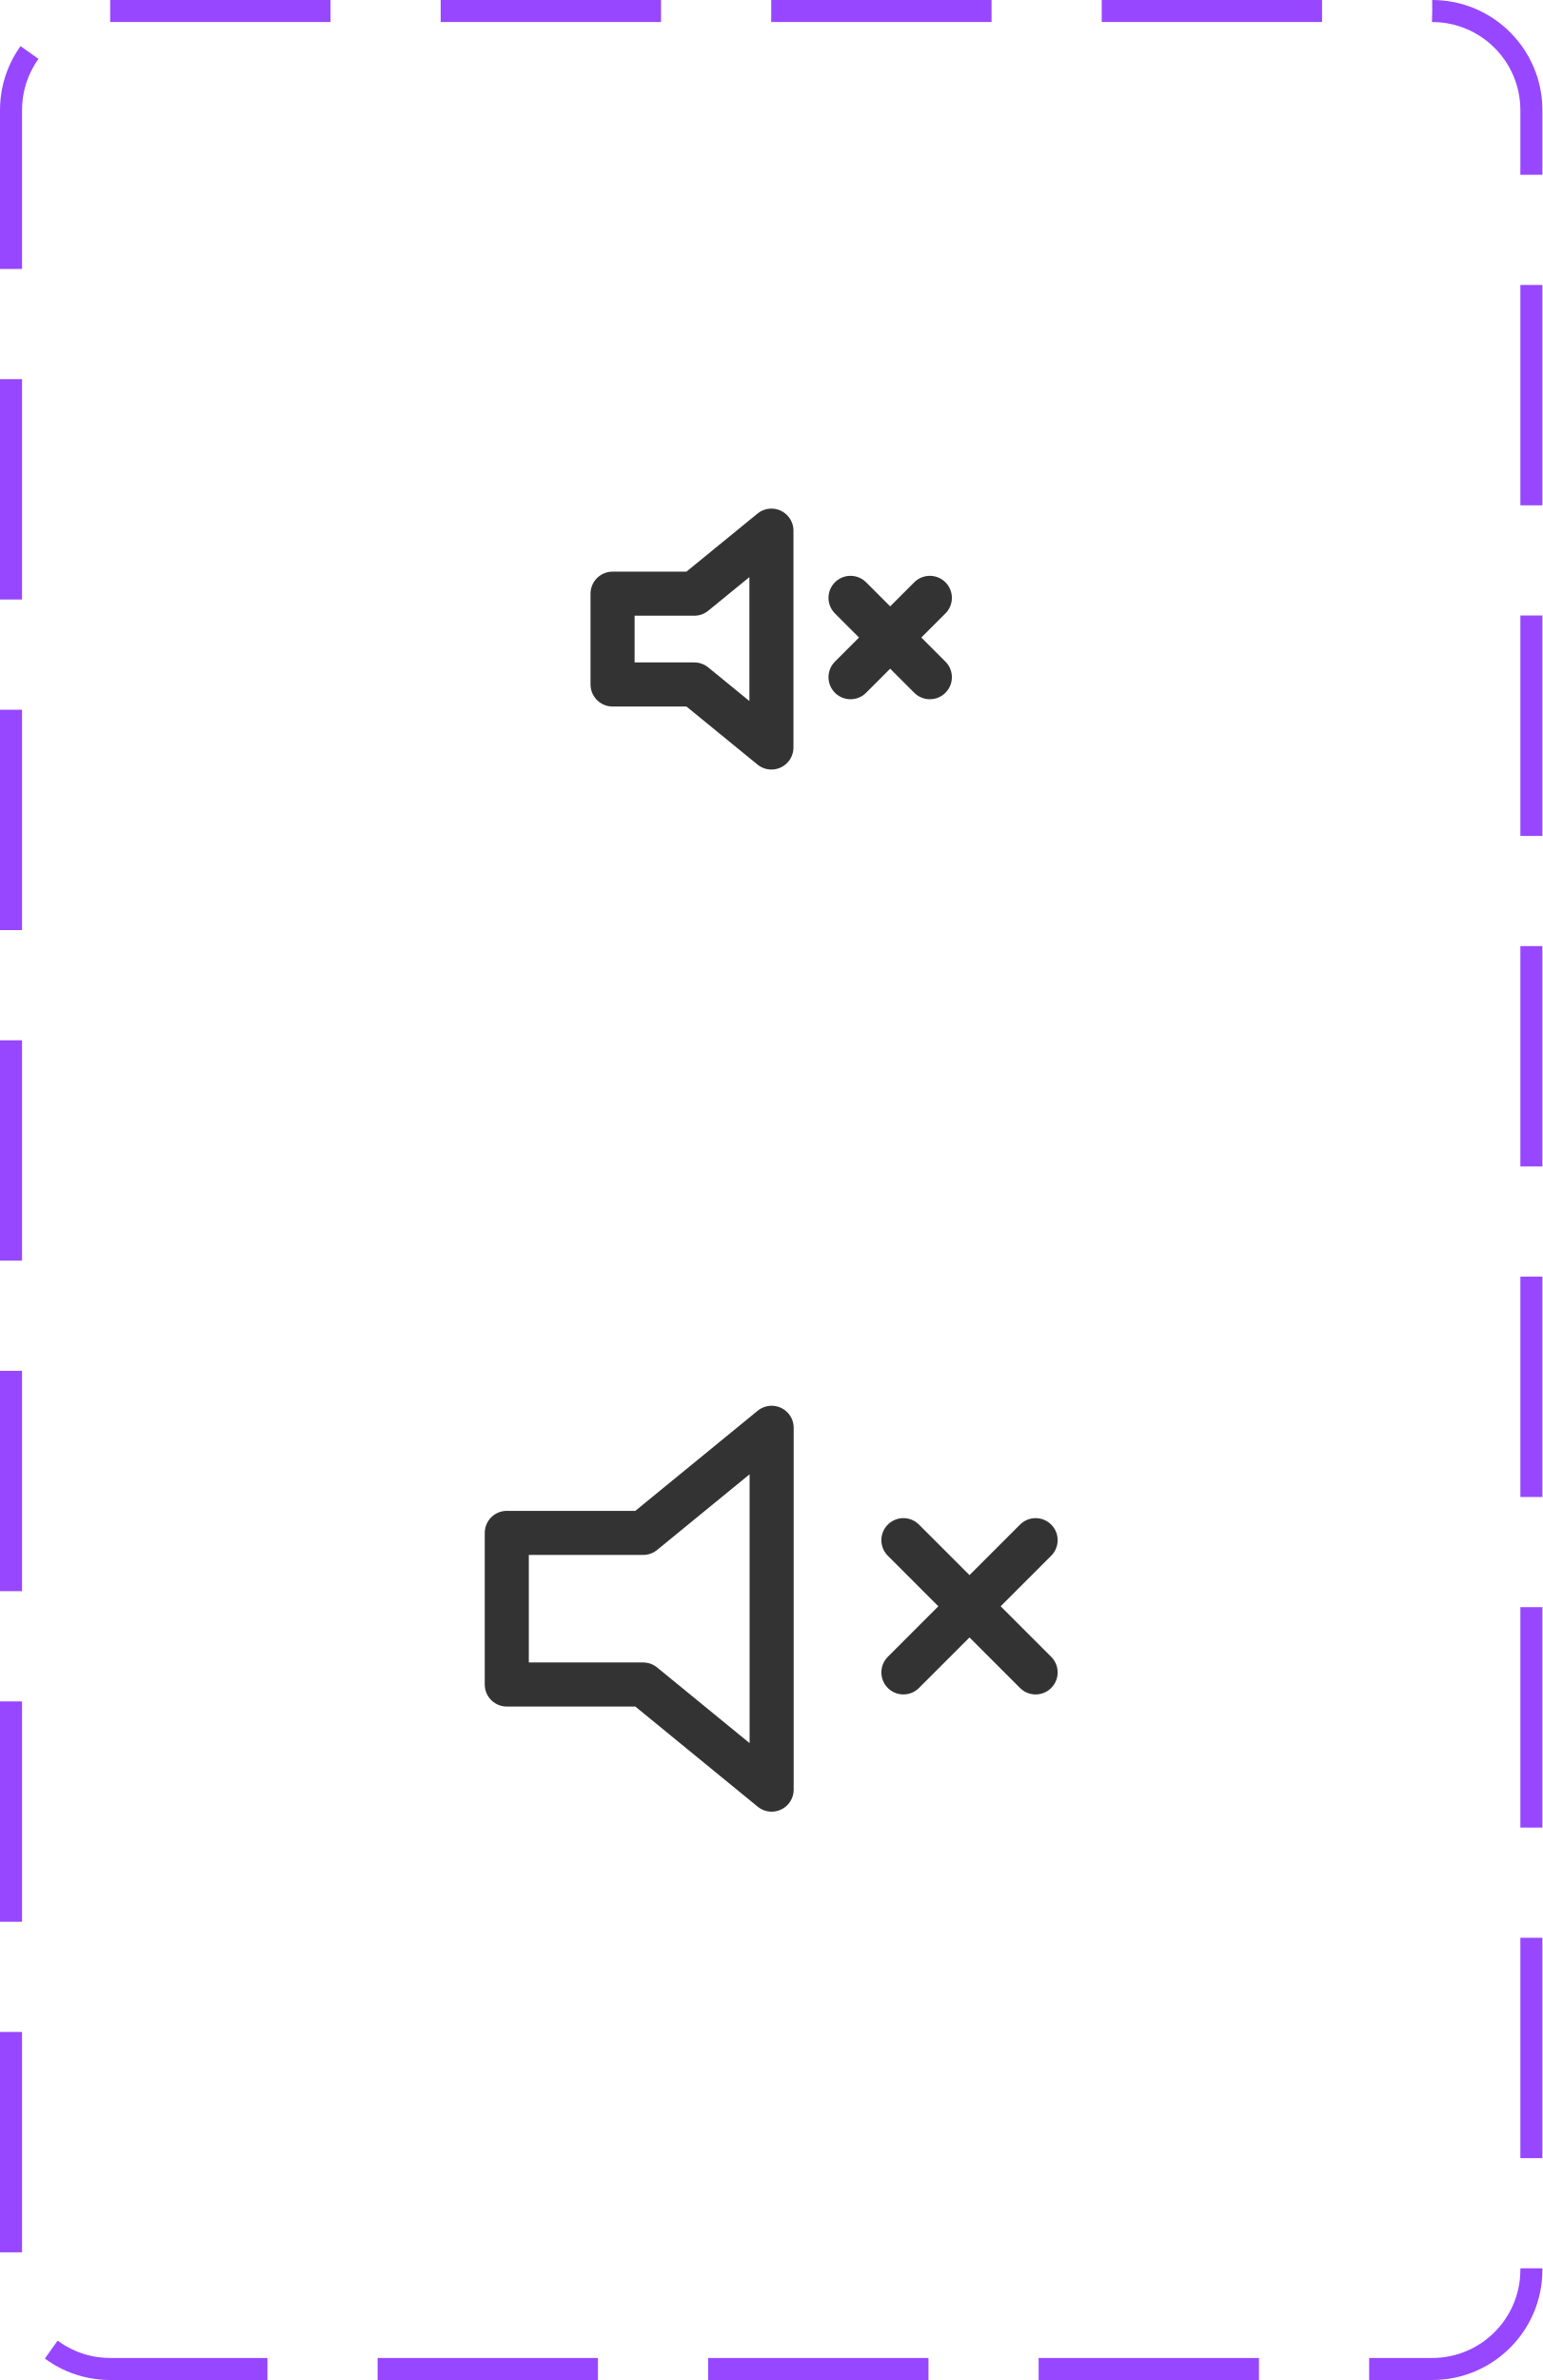
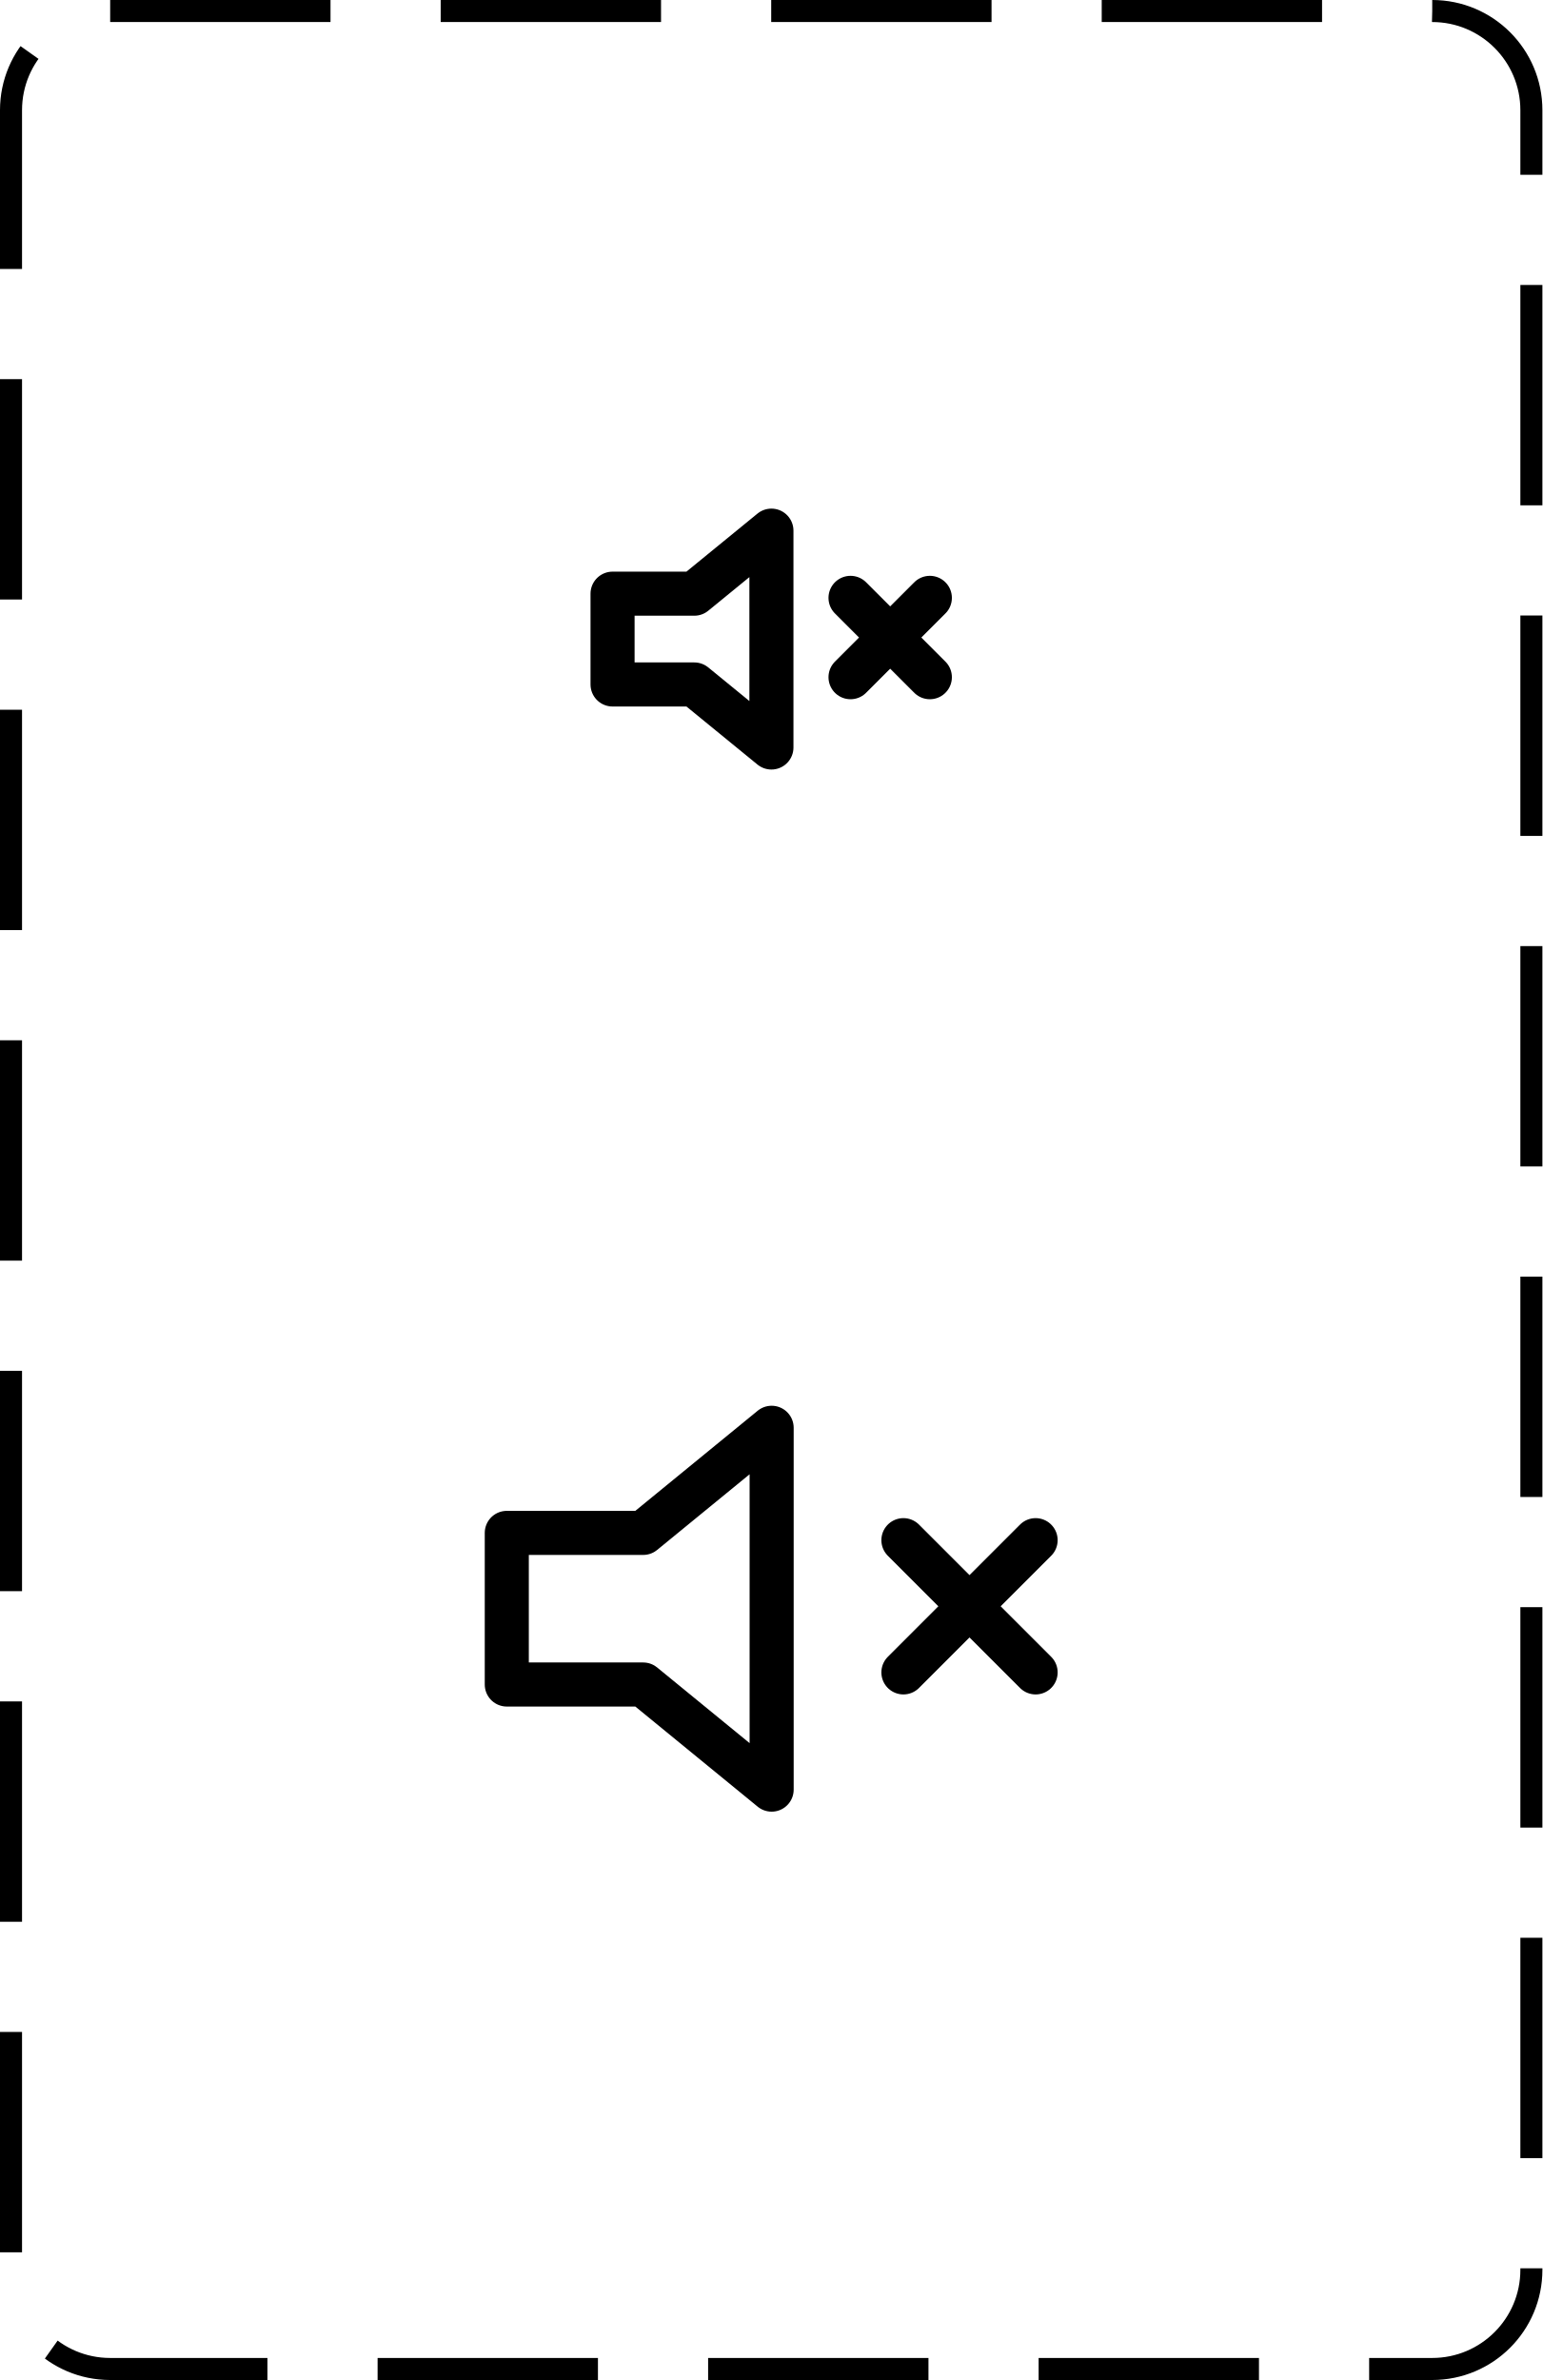
<svg xmlns="http://www.w3.org/2000/svg" fill="none" viewBox="0 0 70 108">
-   <rect width="69" height="107" x=".5" y=".5" stroke="#9747FF" stroke-dasharray="10 5" rx="4.5" />
-   <path stroke="#333" stroke-linecap="round" stroke-linejoin="round" stroke-width="2" d="m42.2 27.13-1.8 1.8m0 0-1.8 1.8m1.8-1.8 1.8 1.8m-1.8-1.8-1.8-1.8m-3.59-3.05-3.5 2.86H27.8v4.12h3.71l3.5 2.86v-9.84ZM47 69.89l-3 3m0 0-3 3m3-3 3 3m-3-3-3-3m-5.98-5.1-5.83 4.77H23v6.88h6.19l5.83 4.77V64.79Z" />
+   <rect width="69" height="107" x=".5" y=".5" stroke="currentColor" stroke-dasharray="10 5" rx="4.5" />
+   <path stroke="currentColor" stroke-linecap="round" stroke-linejoin="round" stroke-width="2" d="m42.2 27.13-1.8 1.8m0 0-1.8 1.8m1.8-1.8 1.8 1.8m-1.8-1.8-1.8-1.8m-3.59-3.05-3.5 2.86H27.8v4.12h3.71l3.5 2.86v-9.84ZM47 69.89l-3 3m0 0-3 3m3-3 3 3m-3-3-3-3m-5.98-5.1-5.83 4.77H23v6.88h6.19l5.83 4.77V64.79Z" />
</svg>
